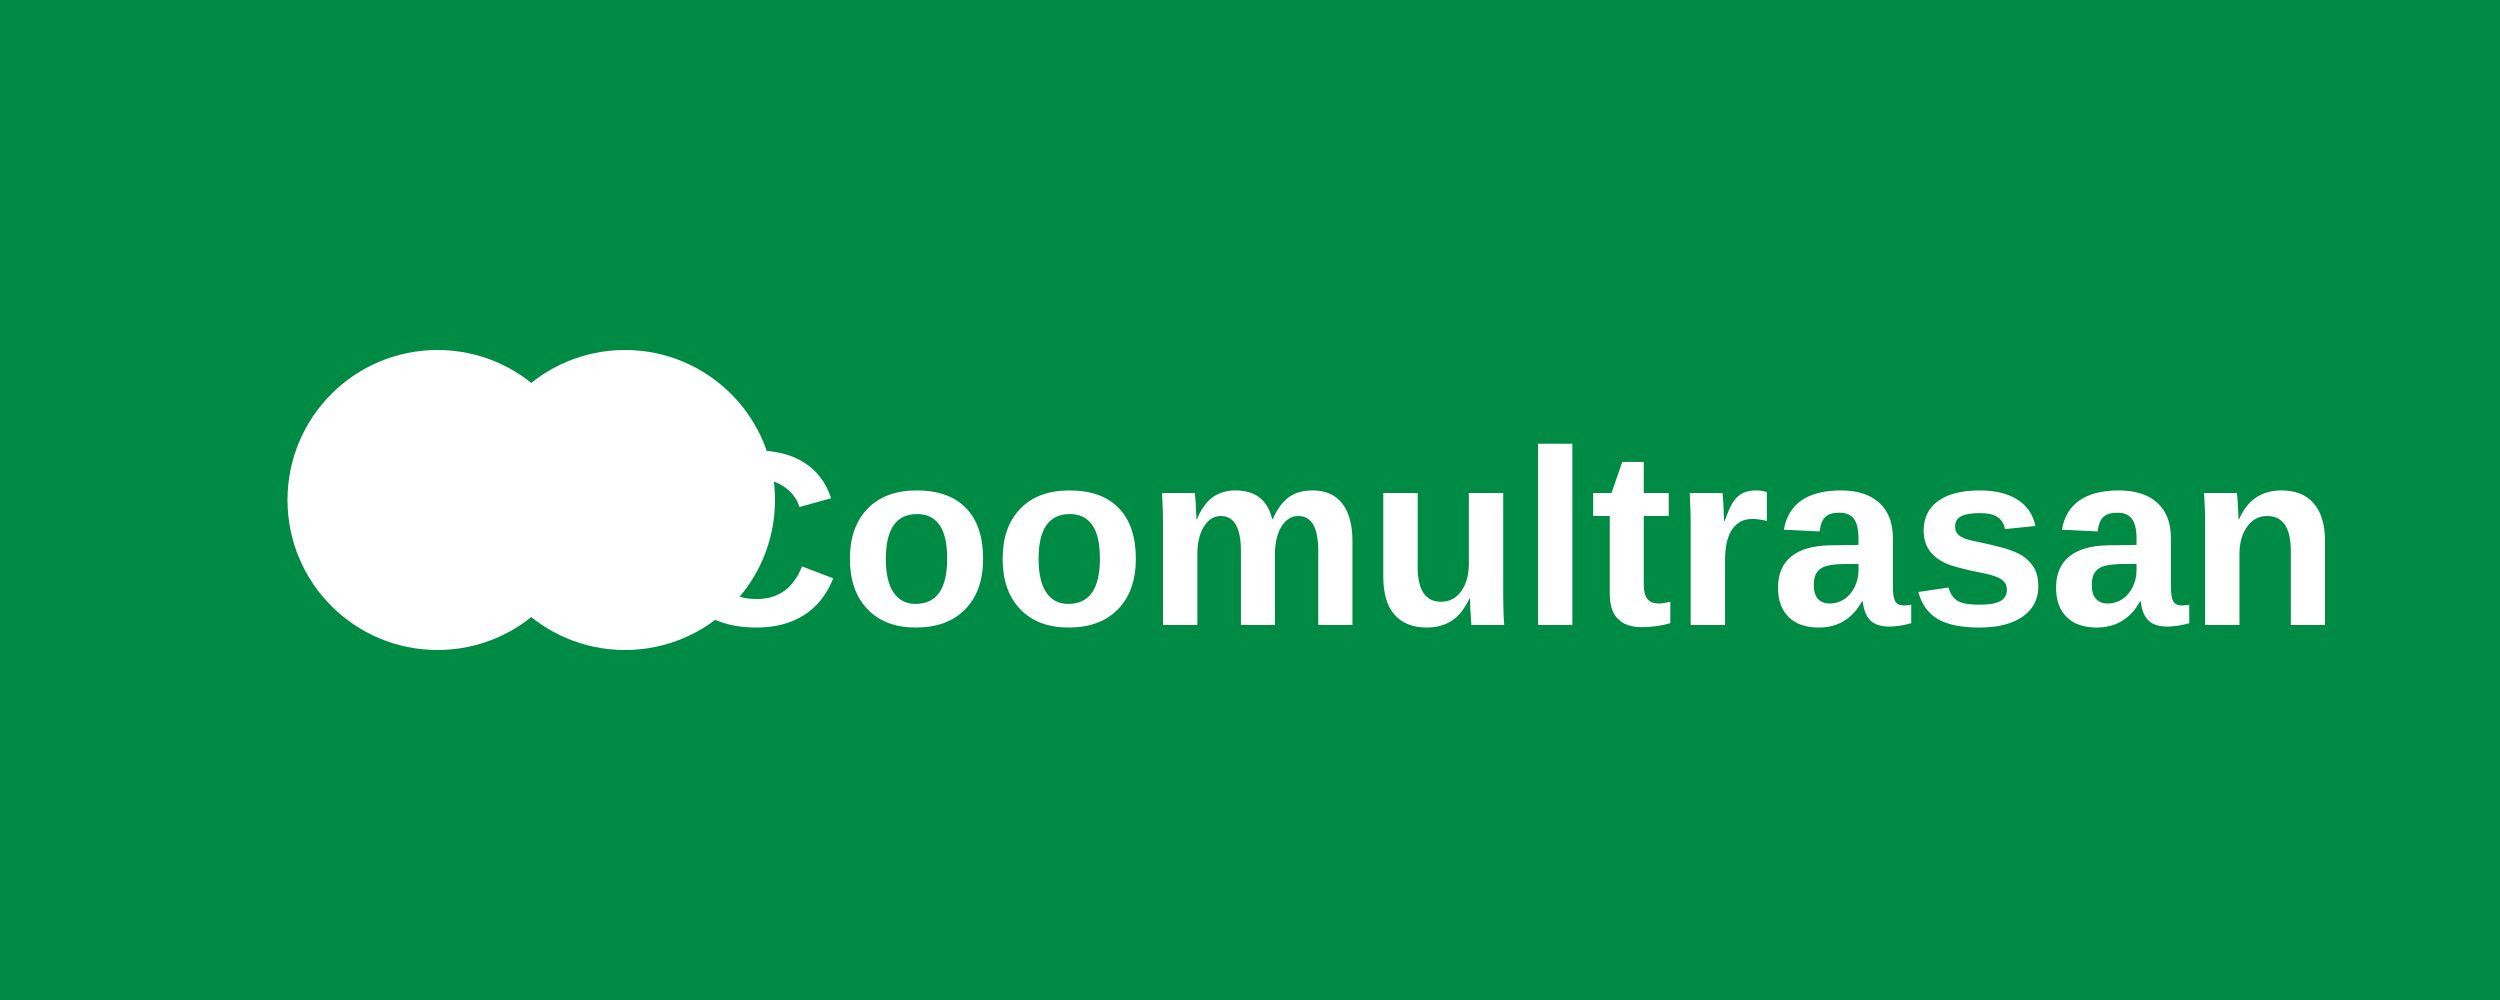
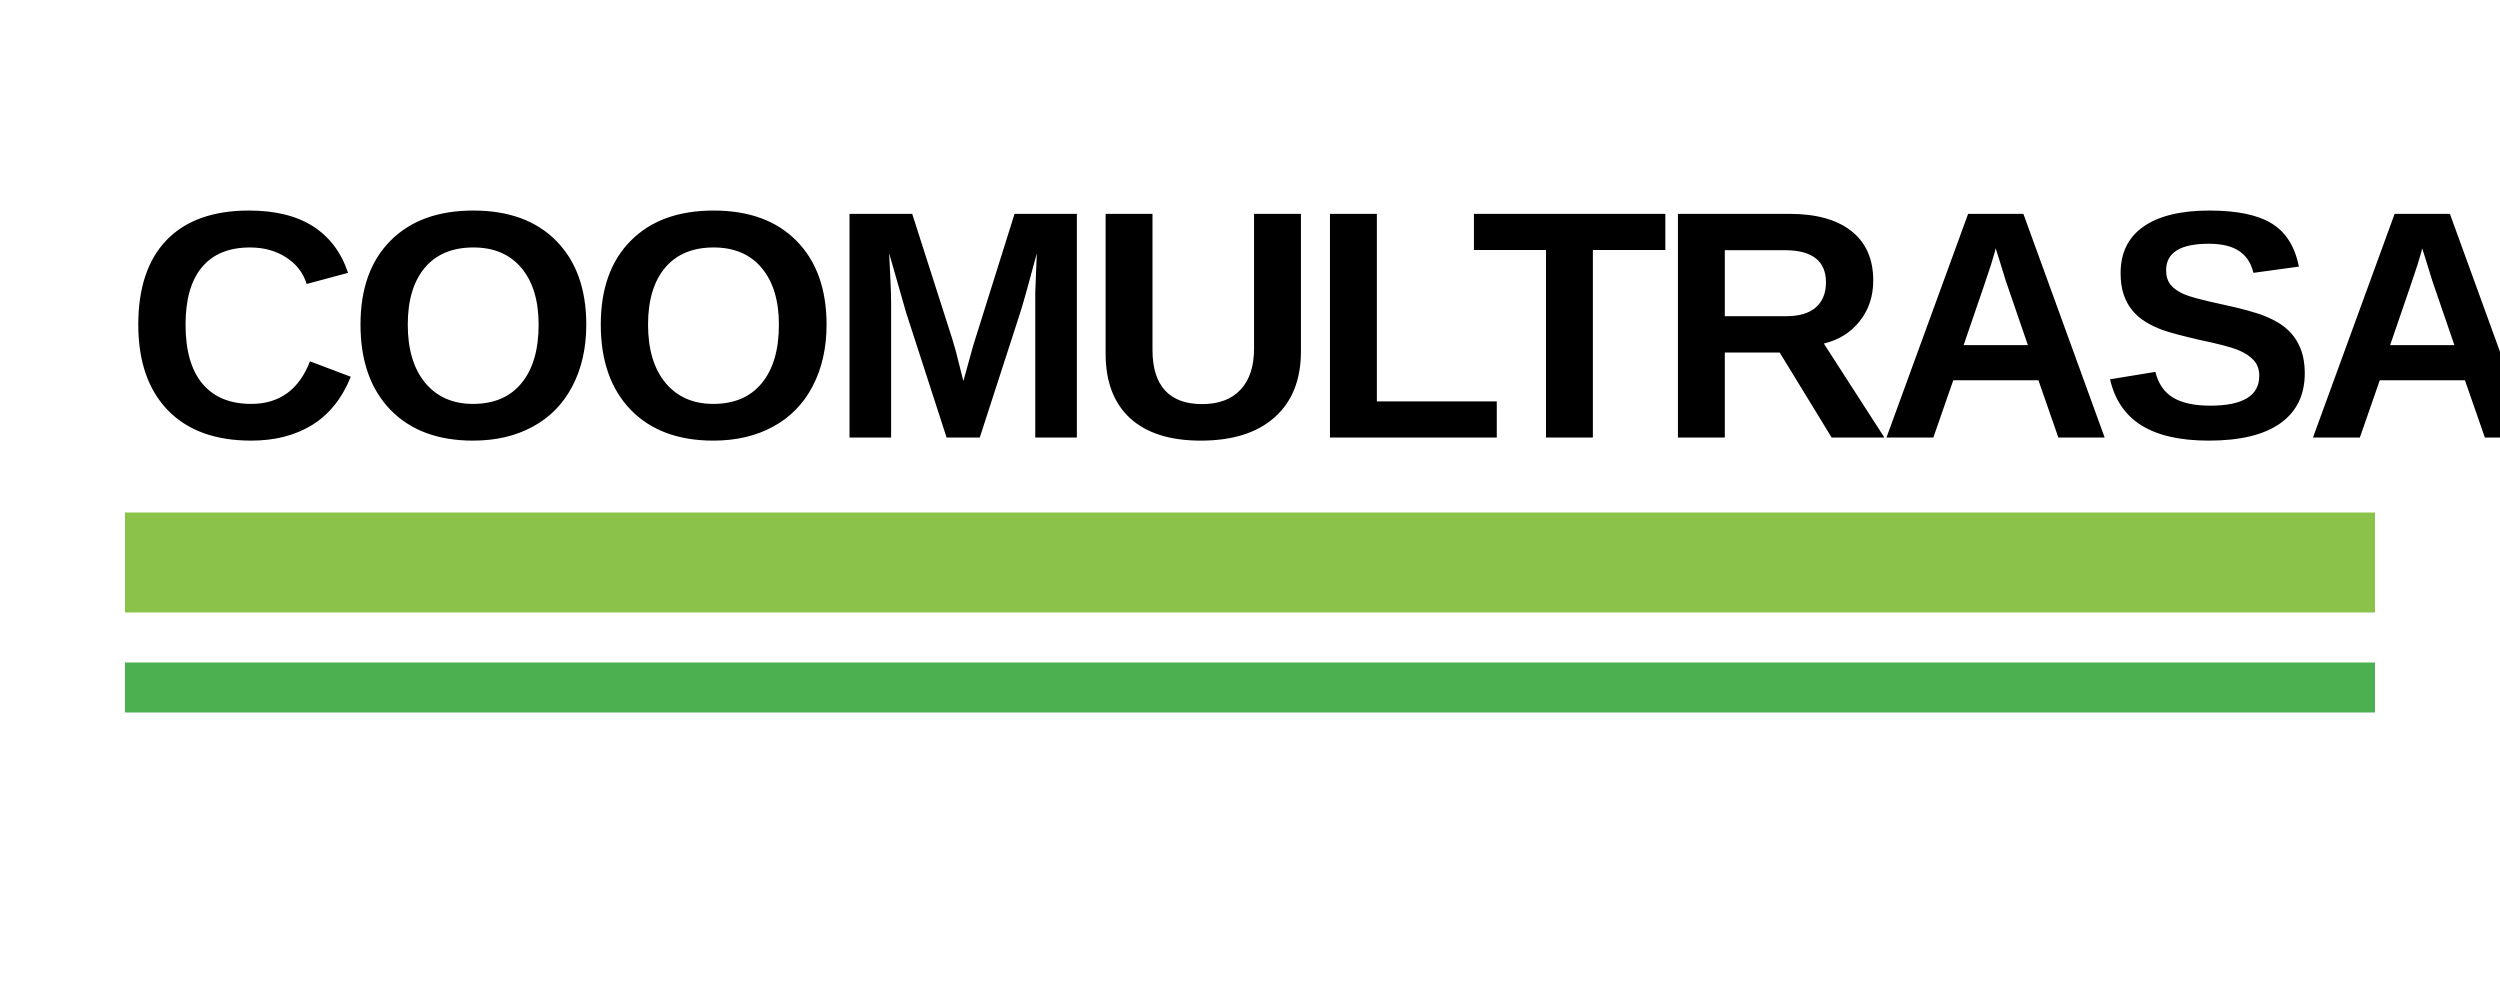
<svg xmlns="http://www.w3.org/2000/svg" viewBox="0 0 200 80" fill="none">
-   <rect width="200" height="80" fill="#008B45" />
-   <circle cx="35" cy="40" r="12" fill="white" />
-   <circle cx="50" cy="40" r="12" fill="white" />
-   <text x="120" y="50" font-family="Arial, sans-serif" font-size="20" font-weight="bold" fill="white" text-anchor="middle">Coomultrasan</text>
+   <rect width="200" height="80" fill="white" />
+   <text x="10" y="35" font-family="Arial, sans-serif" font-size="26" font-weight="bold" fill="#000000" letter-spacing="-1">COOMULTRASAN</text>
+   <line x1="10" y1="45" x2="190" y2="45" stroke="#8BC34A" stroke-width="8" />
+   <line x1="10" y1="55" x2="190" y2="55" stroke="#4CAF50" stroke-width="4" />
</svg>
